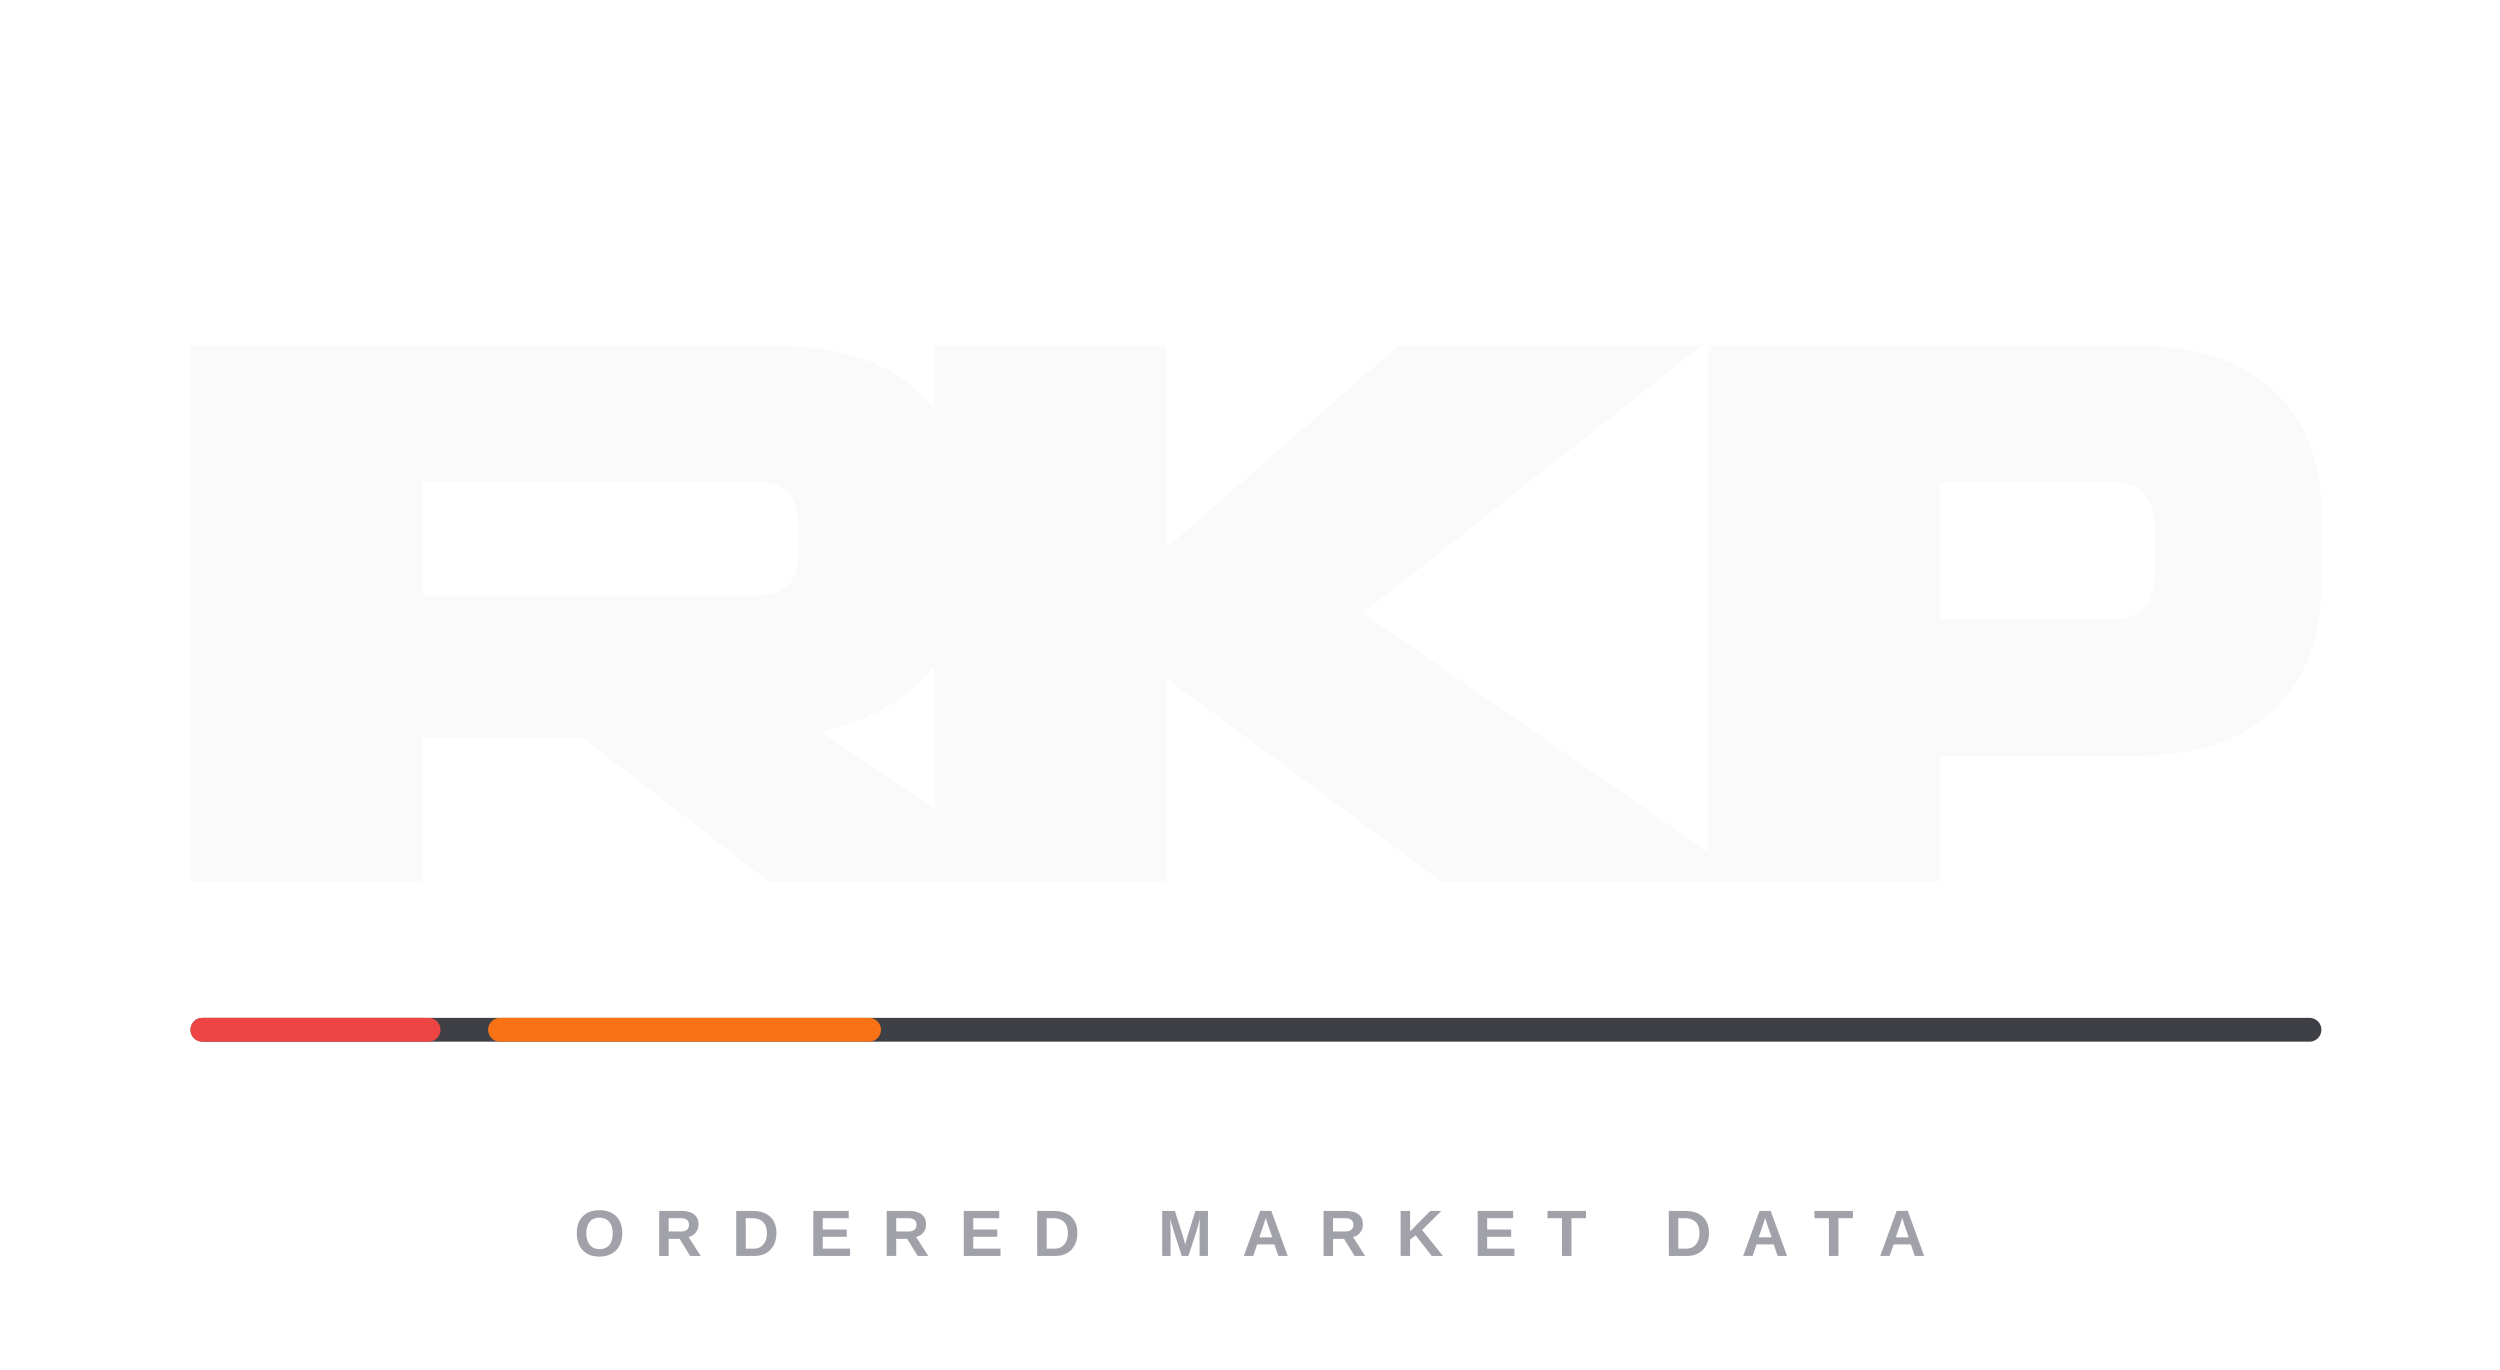
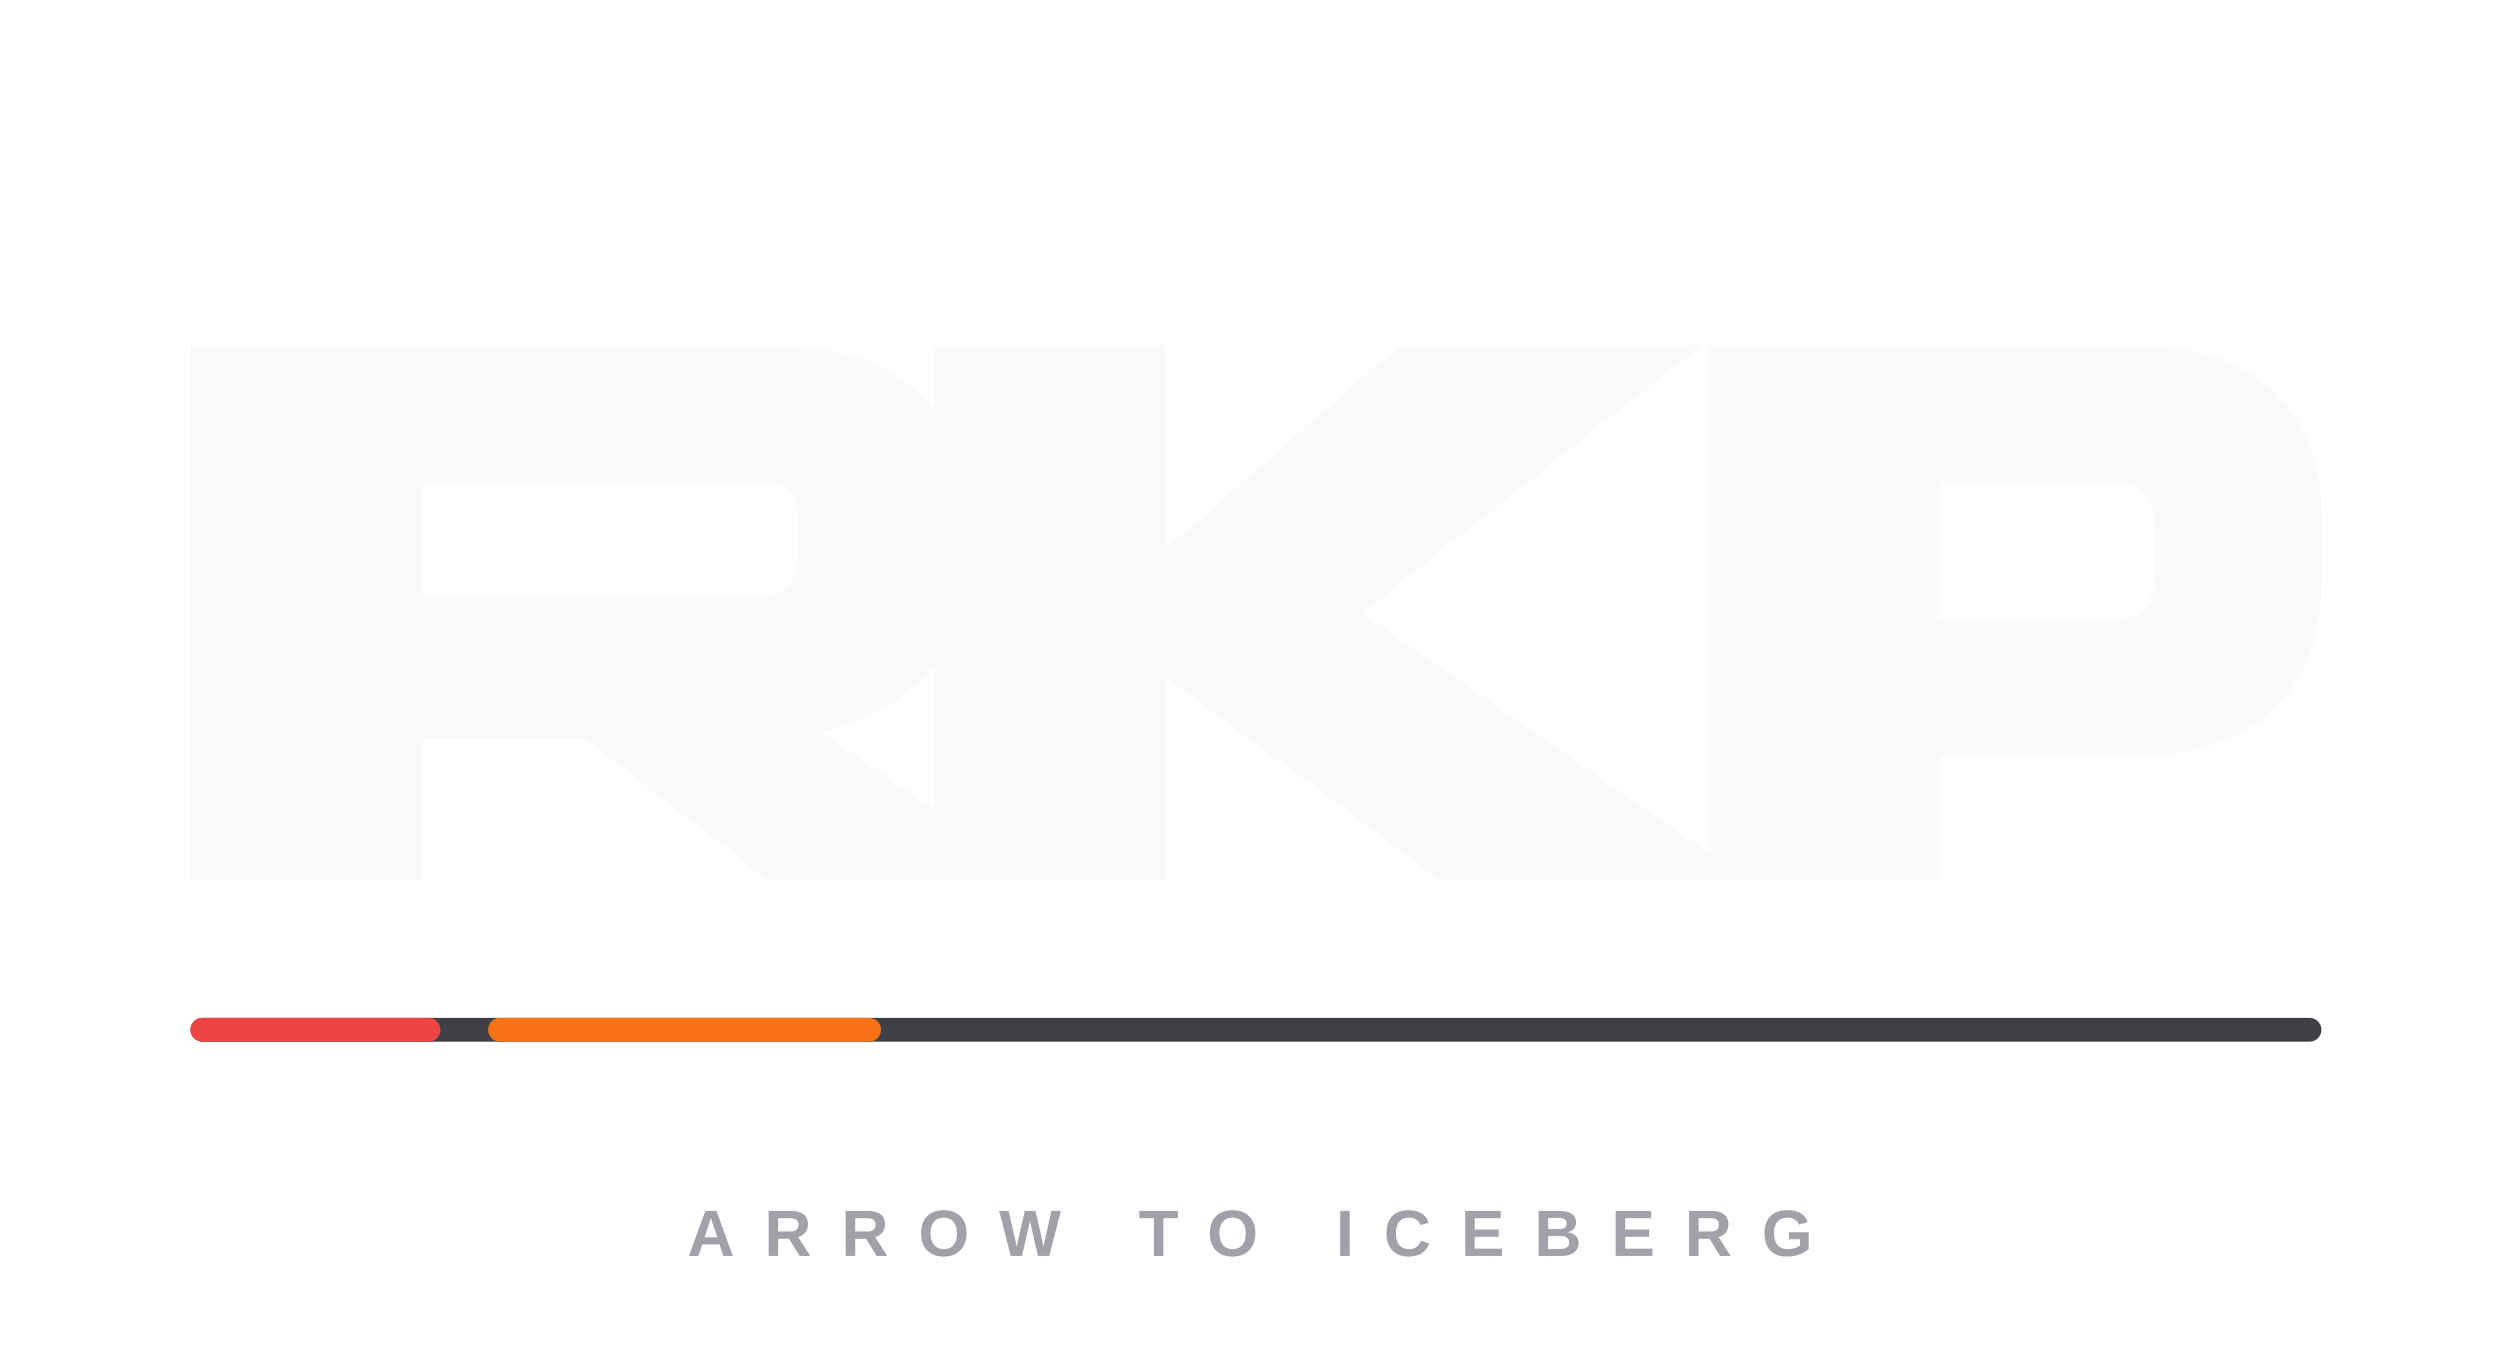
<svg xmlns="http://www.w3.org/2000/svg" width="420" height="230" viewBox="0 0 420 230" role="img" aria-labelledby="rkp-title rkp-desc">
  <defs>
    <style>
      .rkp-word{fill:#fafafa}
      .rkp-signal{transform-box:fill-box;transform-origin:left center}
      .rkp-signal--base{fill:#3f3f46}
      .rkp-signal--red{fill:#ef4444}
      .rkp-signal--orange{fill:#f97316}
      .rkp-tagline{fill:#a1a1aa;font:700 11px Arial,sans-serif;letter-spacing:5px}
      @keyframes rkp-signal{from{transform:scaleX(.68);opacity:.72}to{transform:scaleX(1);opacity:1}}
      @media (prefers-reduced-motion:no-preference){
        .rkp-signal{animation:rkp-signal .48s cubic-bezier(.22,1,.36,1) both}
        .rkp-signal--orange{animation-delay:.08s}
      }
      @media (forced-colors:active){
        .rkp-word,.rkp-signal,.rkp-signal--base,.rkp-tagline{fill:CanvasText}
      }
    </style>
  </defs>
  <g class="rkp-word" fill-rule="evenodd" aria-hidden="true">
    <path d="M32 58h98c20 0 32 10 32 27v10c0 15-8 24-24 28l37 25h-46l-31-24H71v24H32V58Zm39 23v19h56c5 0 7-2 7-7v-5c0-5-2-7-7-7H71Z" />
    <path d="M157 58h39v34l39-34h51l-57 45 65 45h-52l-46-34v34h-39V58Z" />
    <path d="M287 58h72c20 0 31 11 31 28v12c0 18-11 29-31 29h-33v21h-39V58Zm39 23v23h29c5 0 7-3 7-8v-7c0-5-2-8-7-8h-29Z" />
  </g>
  <g aria-hidden="true">
    <rect class="rkp-signal--base" x="32" y="171" width="358" height="4" rx="2" />
    <rect class="rkp-signal rkp-signal--red" x="32" y="171" width="42" height="4" rx="2" />
    <rect class="rkp-signal rkp-signal--orange" x="82" y="171" width="66" height="4" rx="2" />
-     <text class="rkp-tagline" x="210" y="211" text-anchor="middle" textLength="250" lengthAdjust="spacing">ORDERED MARKET DATA</text>
+     <text class="rkp-tagline" x="210" y="211" text-anchor="middle" textLength="250" lengthAdjust="spacing">ARROW TO ICEBERG</text>
  </g>
</svg>
